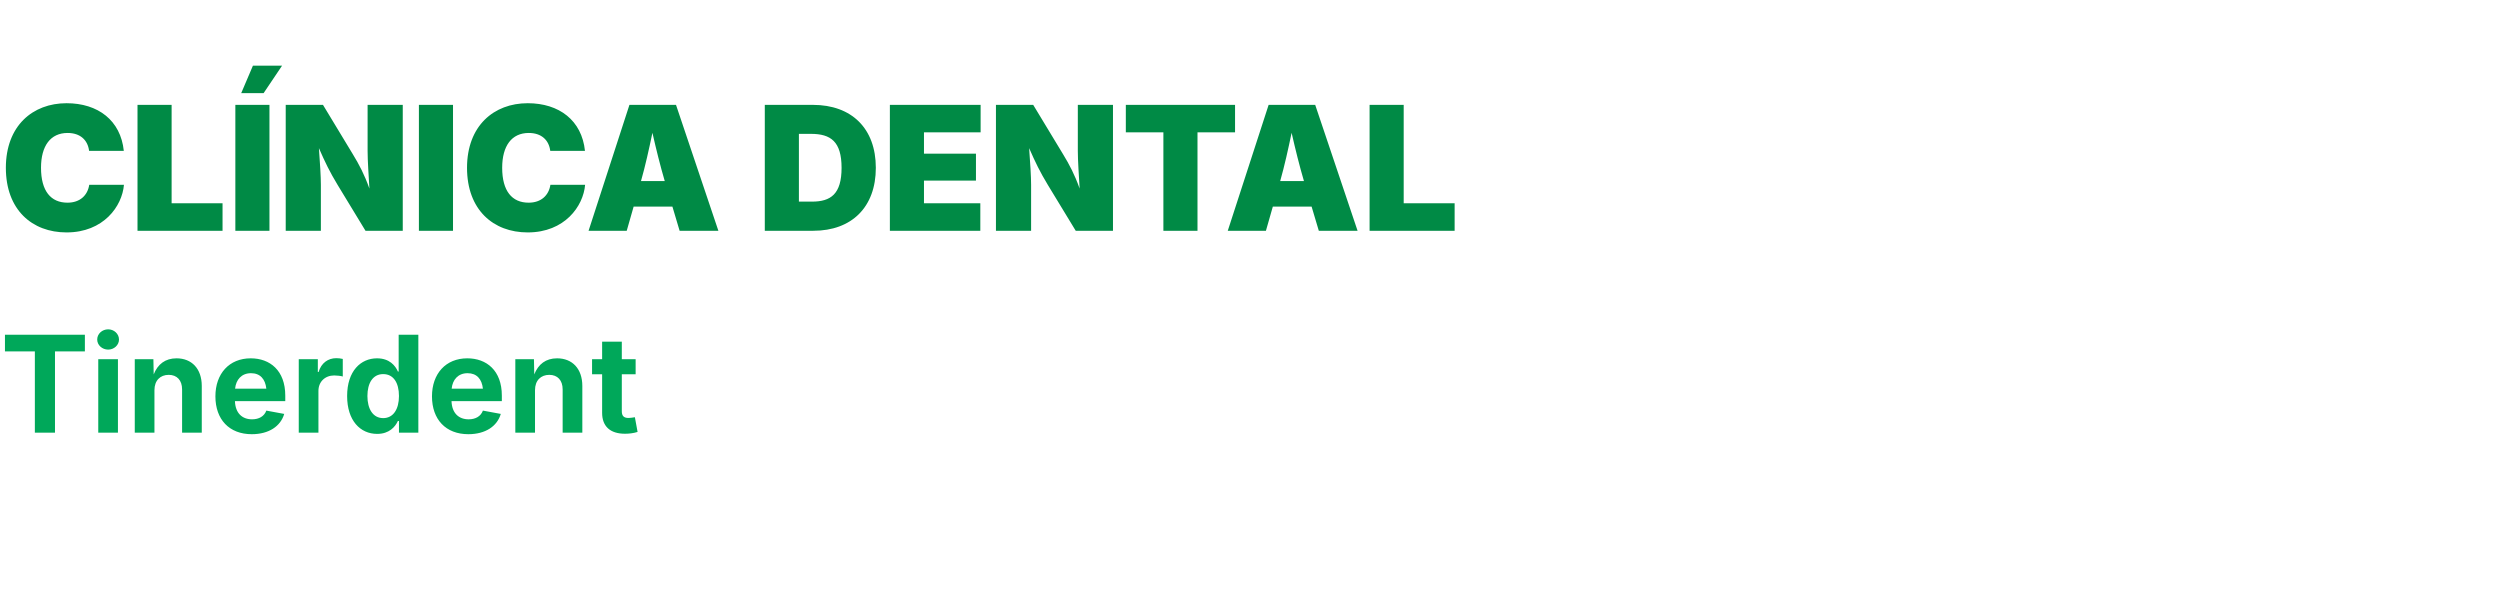
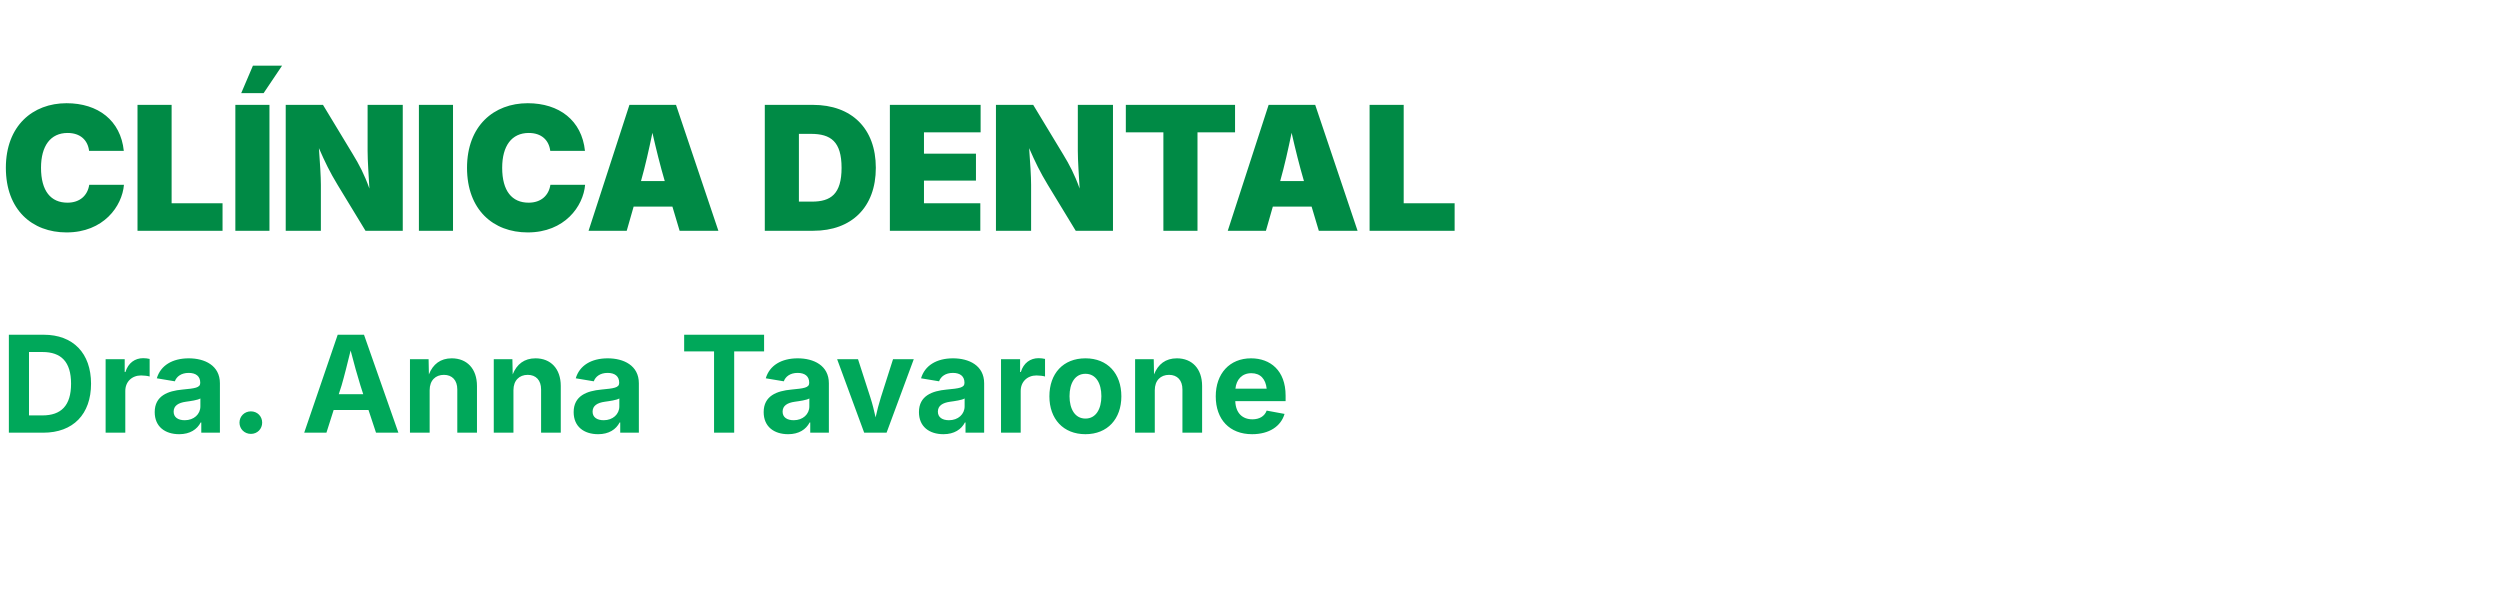
- <svg xmlns="http://www.w3.org/2000/svg" width="260" height="62" viewBox="0 0 260 62" role="img" aria-label="Clínica Dental Tinerdent">
+ <svg xmlns="http://www.w3.org/2000/svg" width="260" height="62" viewBox="0 0 260 62" role="img" aria-label="Clínica Dental Dra. Anna Tavarone">
  <rect width="260" height="62" fill="none" />
  <text x="0" y="24" font-family="Inter, Arial, sans-serif" font-size="18" font-weight="900" fill="#008a45">CLÍNICA DENTAL</text>
-   <text x="0" y="45" font-family="Inter, Arial, sans-serif" font-size="14" font-weight="700" fill="#00a85a">Tinerdent</text>
+   <text x="0" y="45" font-family="Inter, Arial, sans-serif" font-size="14" font-weight="700" fill="#00a85a">Dra. Anna Tavarone</text>
</svg>
